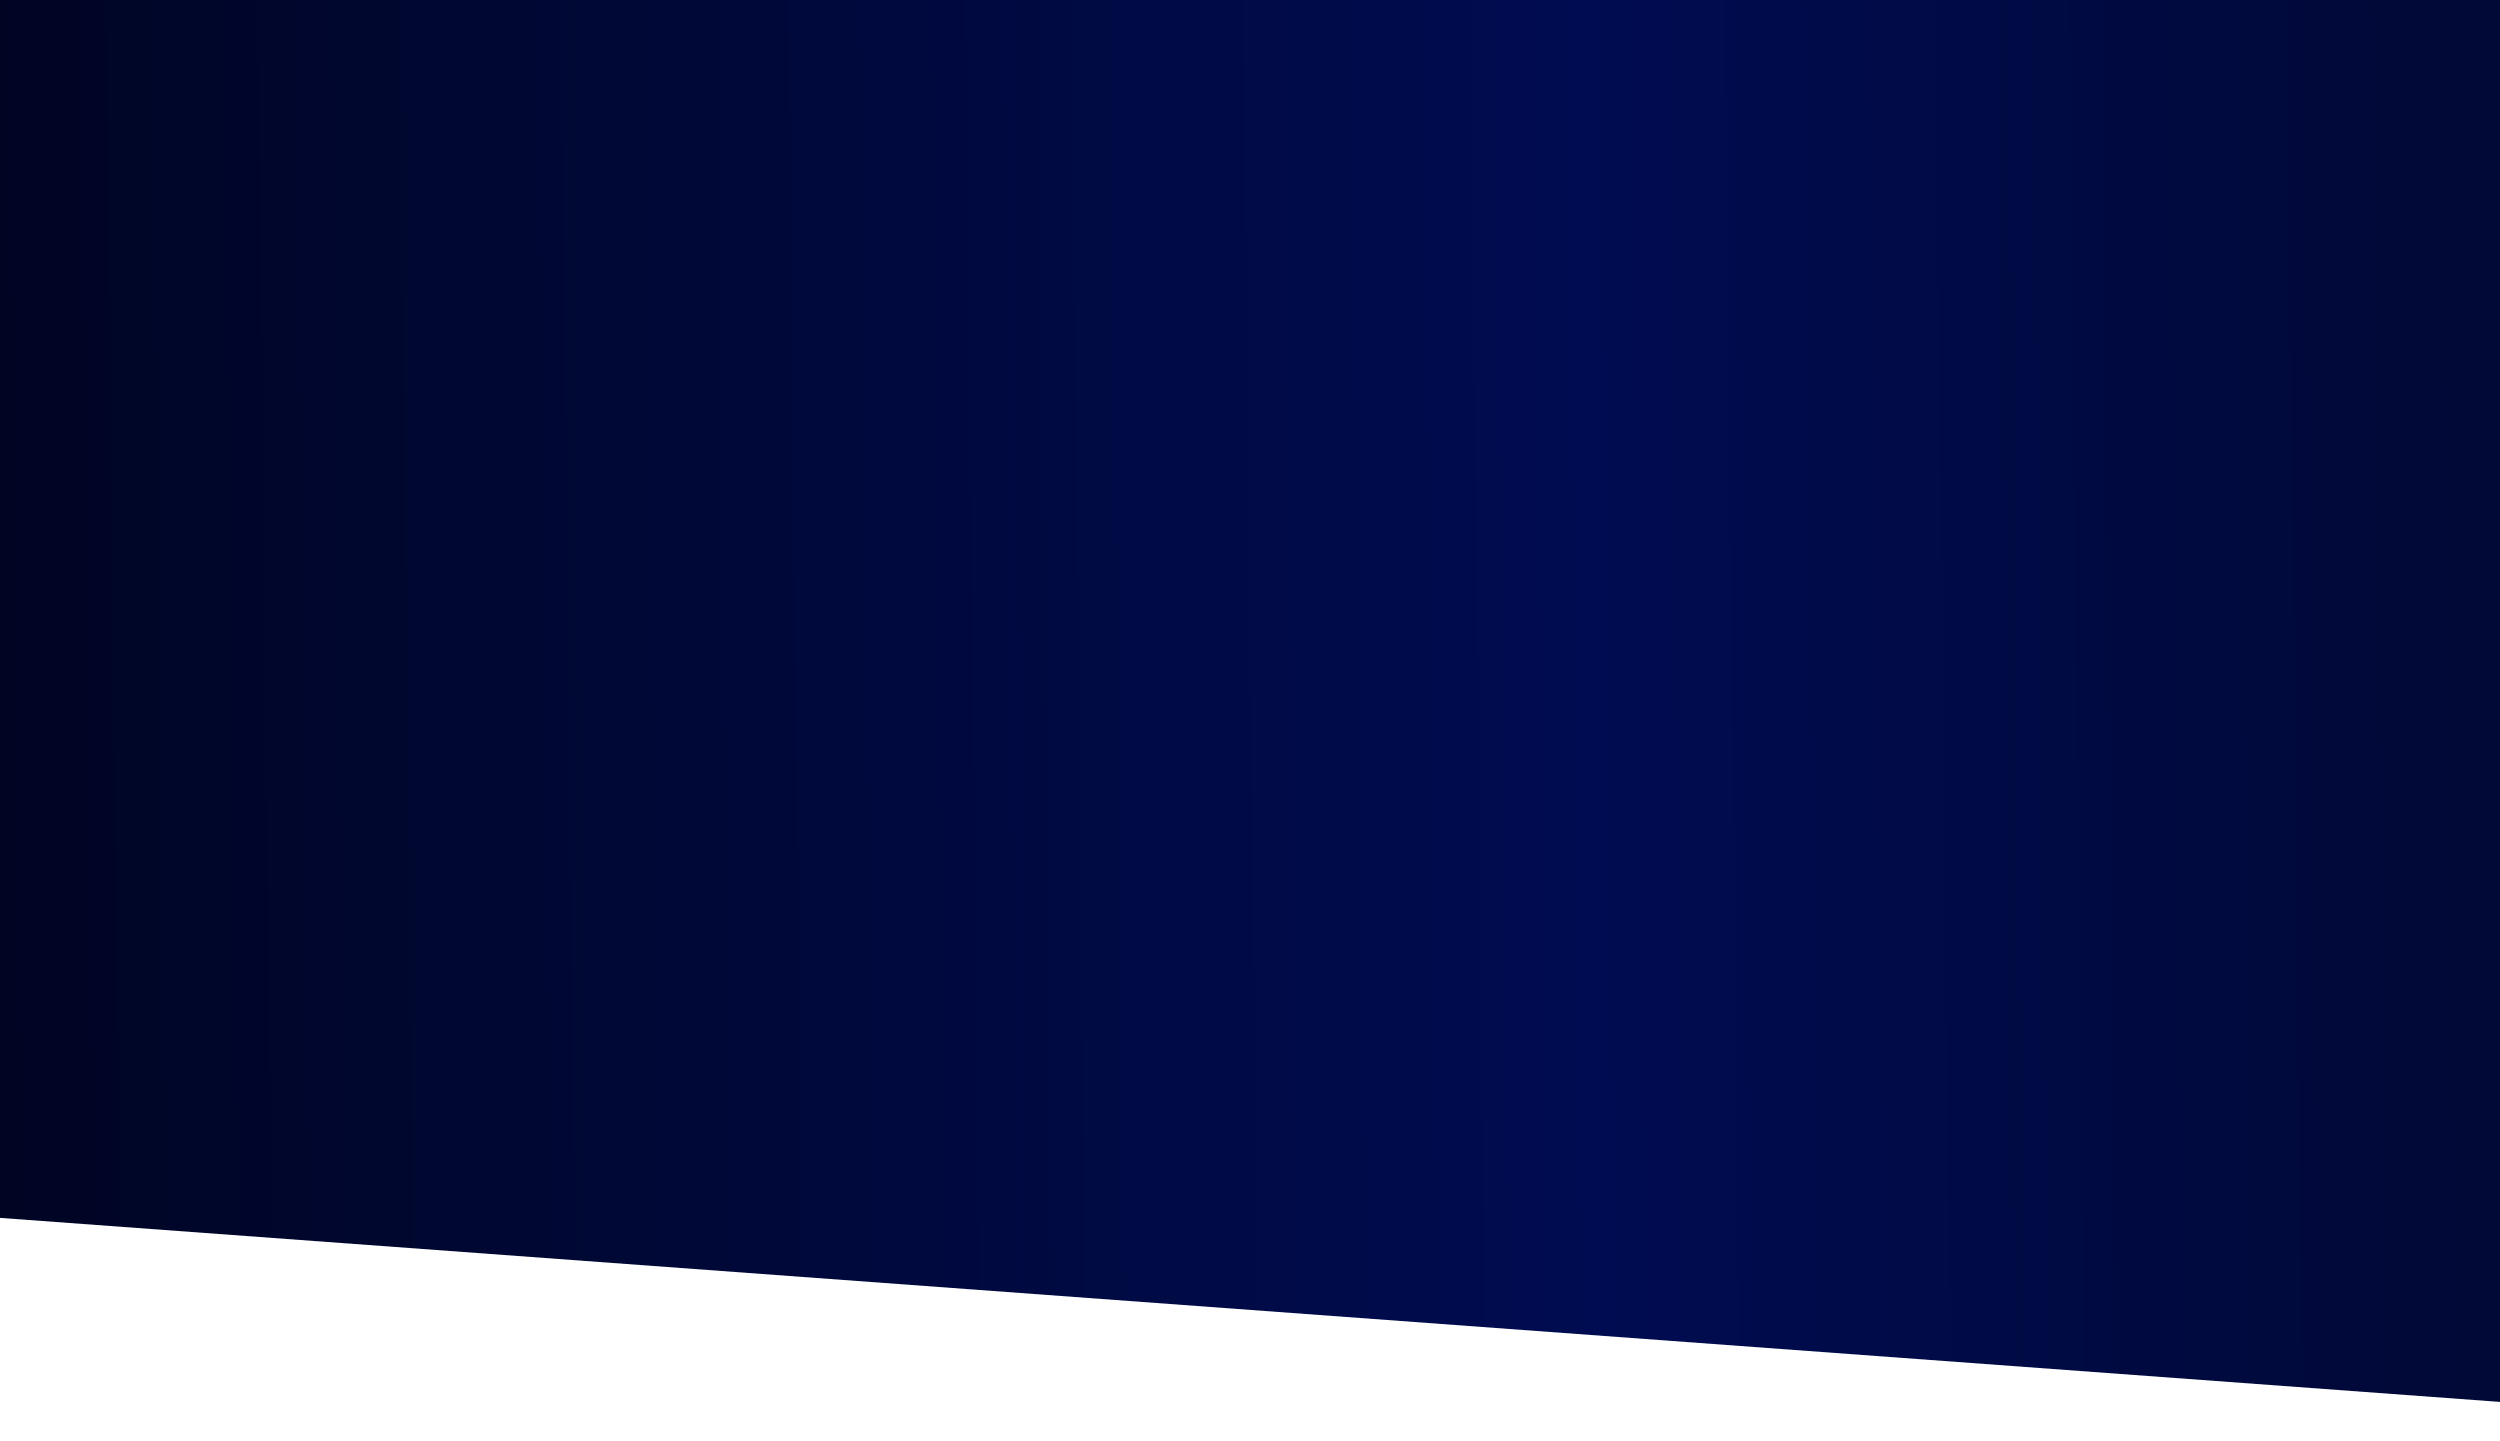
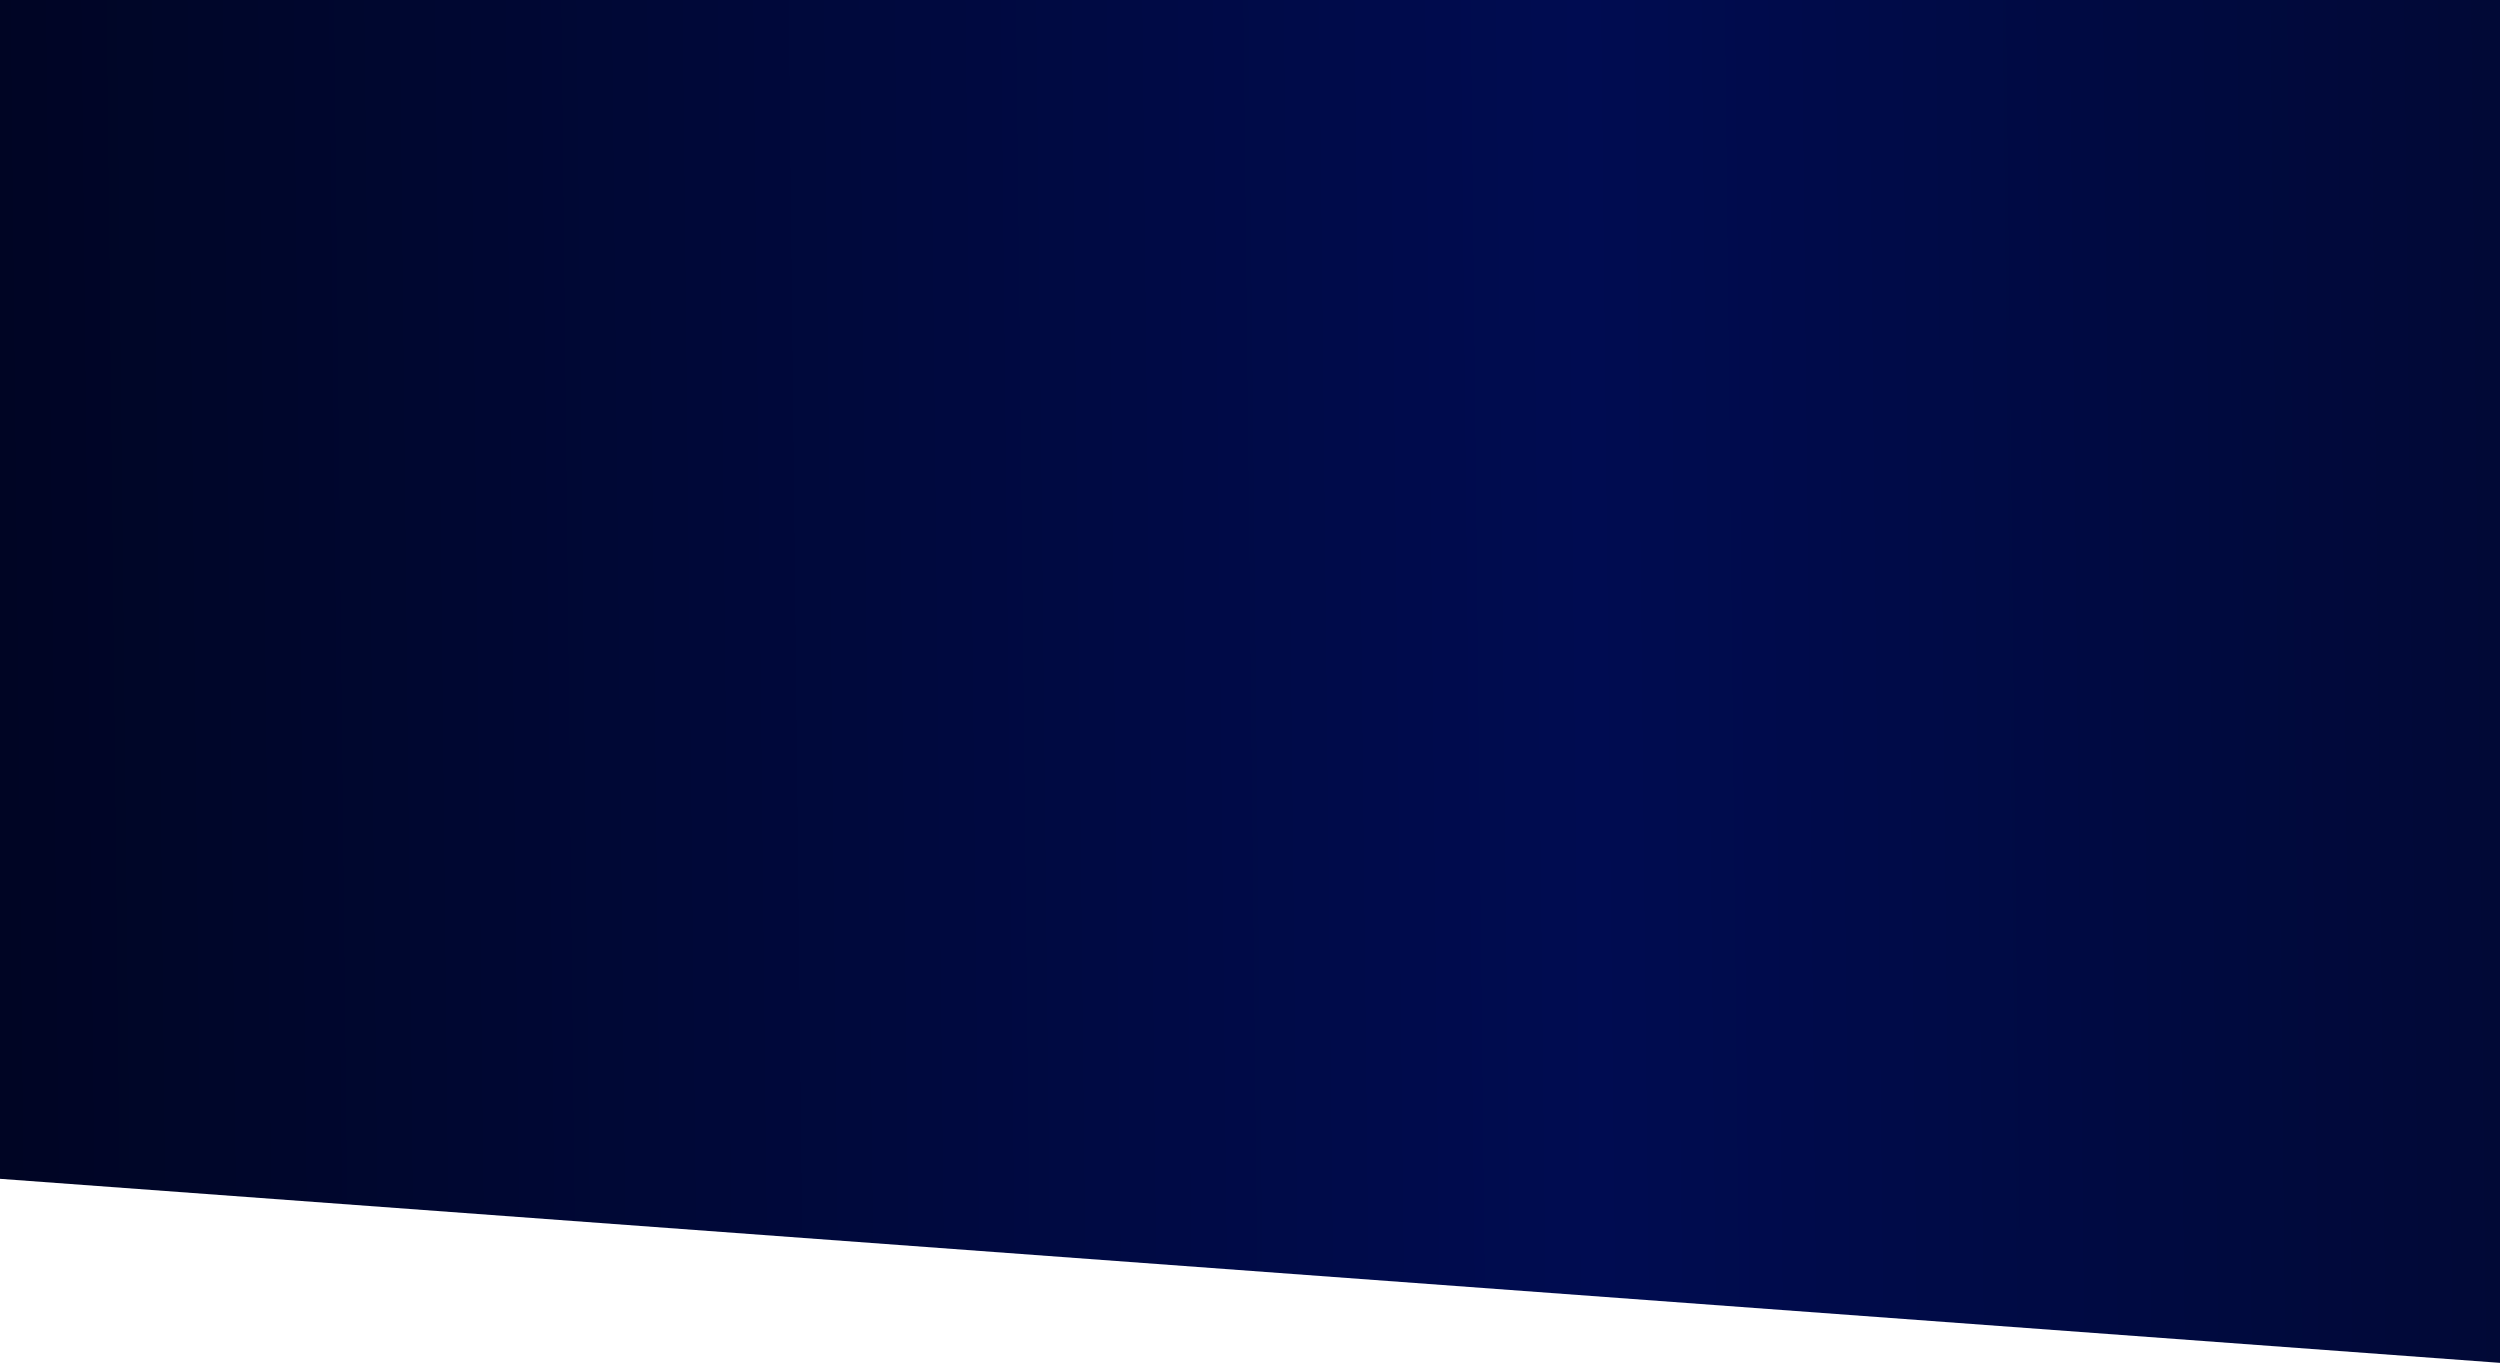
- <svg xmlns="http://www.w3.org/2000/svg" width="1440" height="830" viewBox="0 0 1440 785" fill="none">
+ <svg xmlns="http://www.w3.org/2000/svg" width="1440" height="100%" viewBox="0 0 1440 785" fill="none" preserveAspectRatio="none">
  <path d="M0 -44.997H1440V785.003L0 679.003V-44.997Z" fill="url(#paint0_linear_919_5280)" />
  <defs>
    <linearGradient id="paint0_linear_919_5280" x1="-3.59501e-07" y1="370" x2="1726" y2="351" gradientUnits="userSpaceOnUse">
      <stop stop-color="#000524" />
      <stop offset="0.531" stop-color="#000C51" />
      <stop offset="1" stop-color="#010727" />
    </linearGradient>
  </defs>
</svg>
